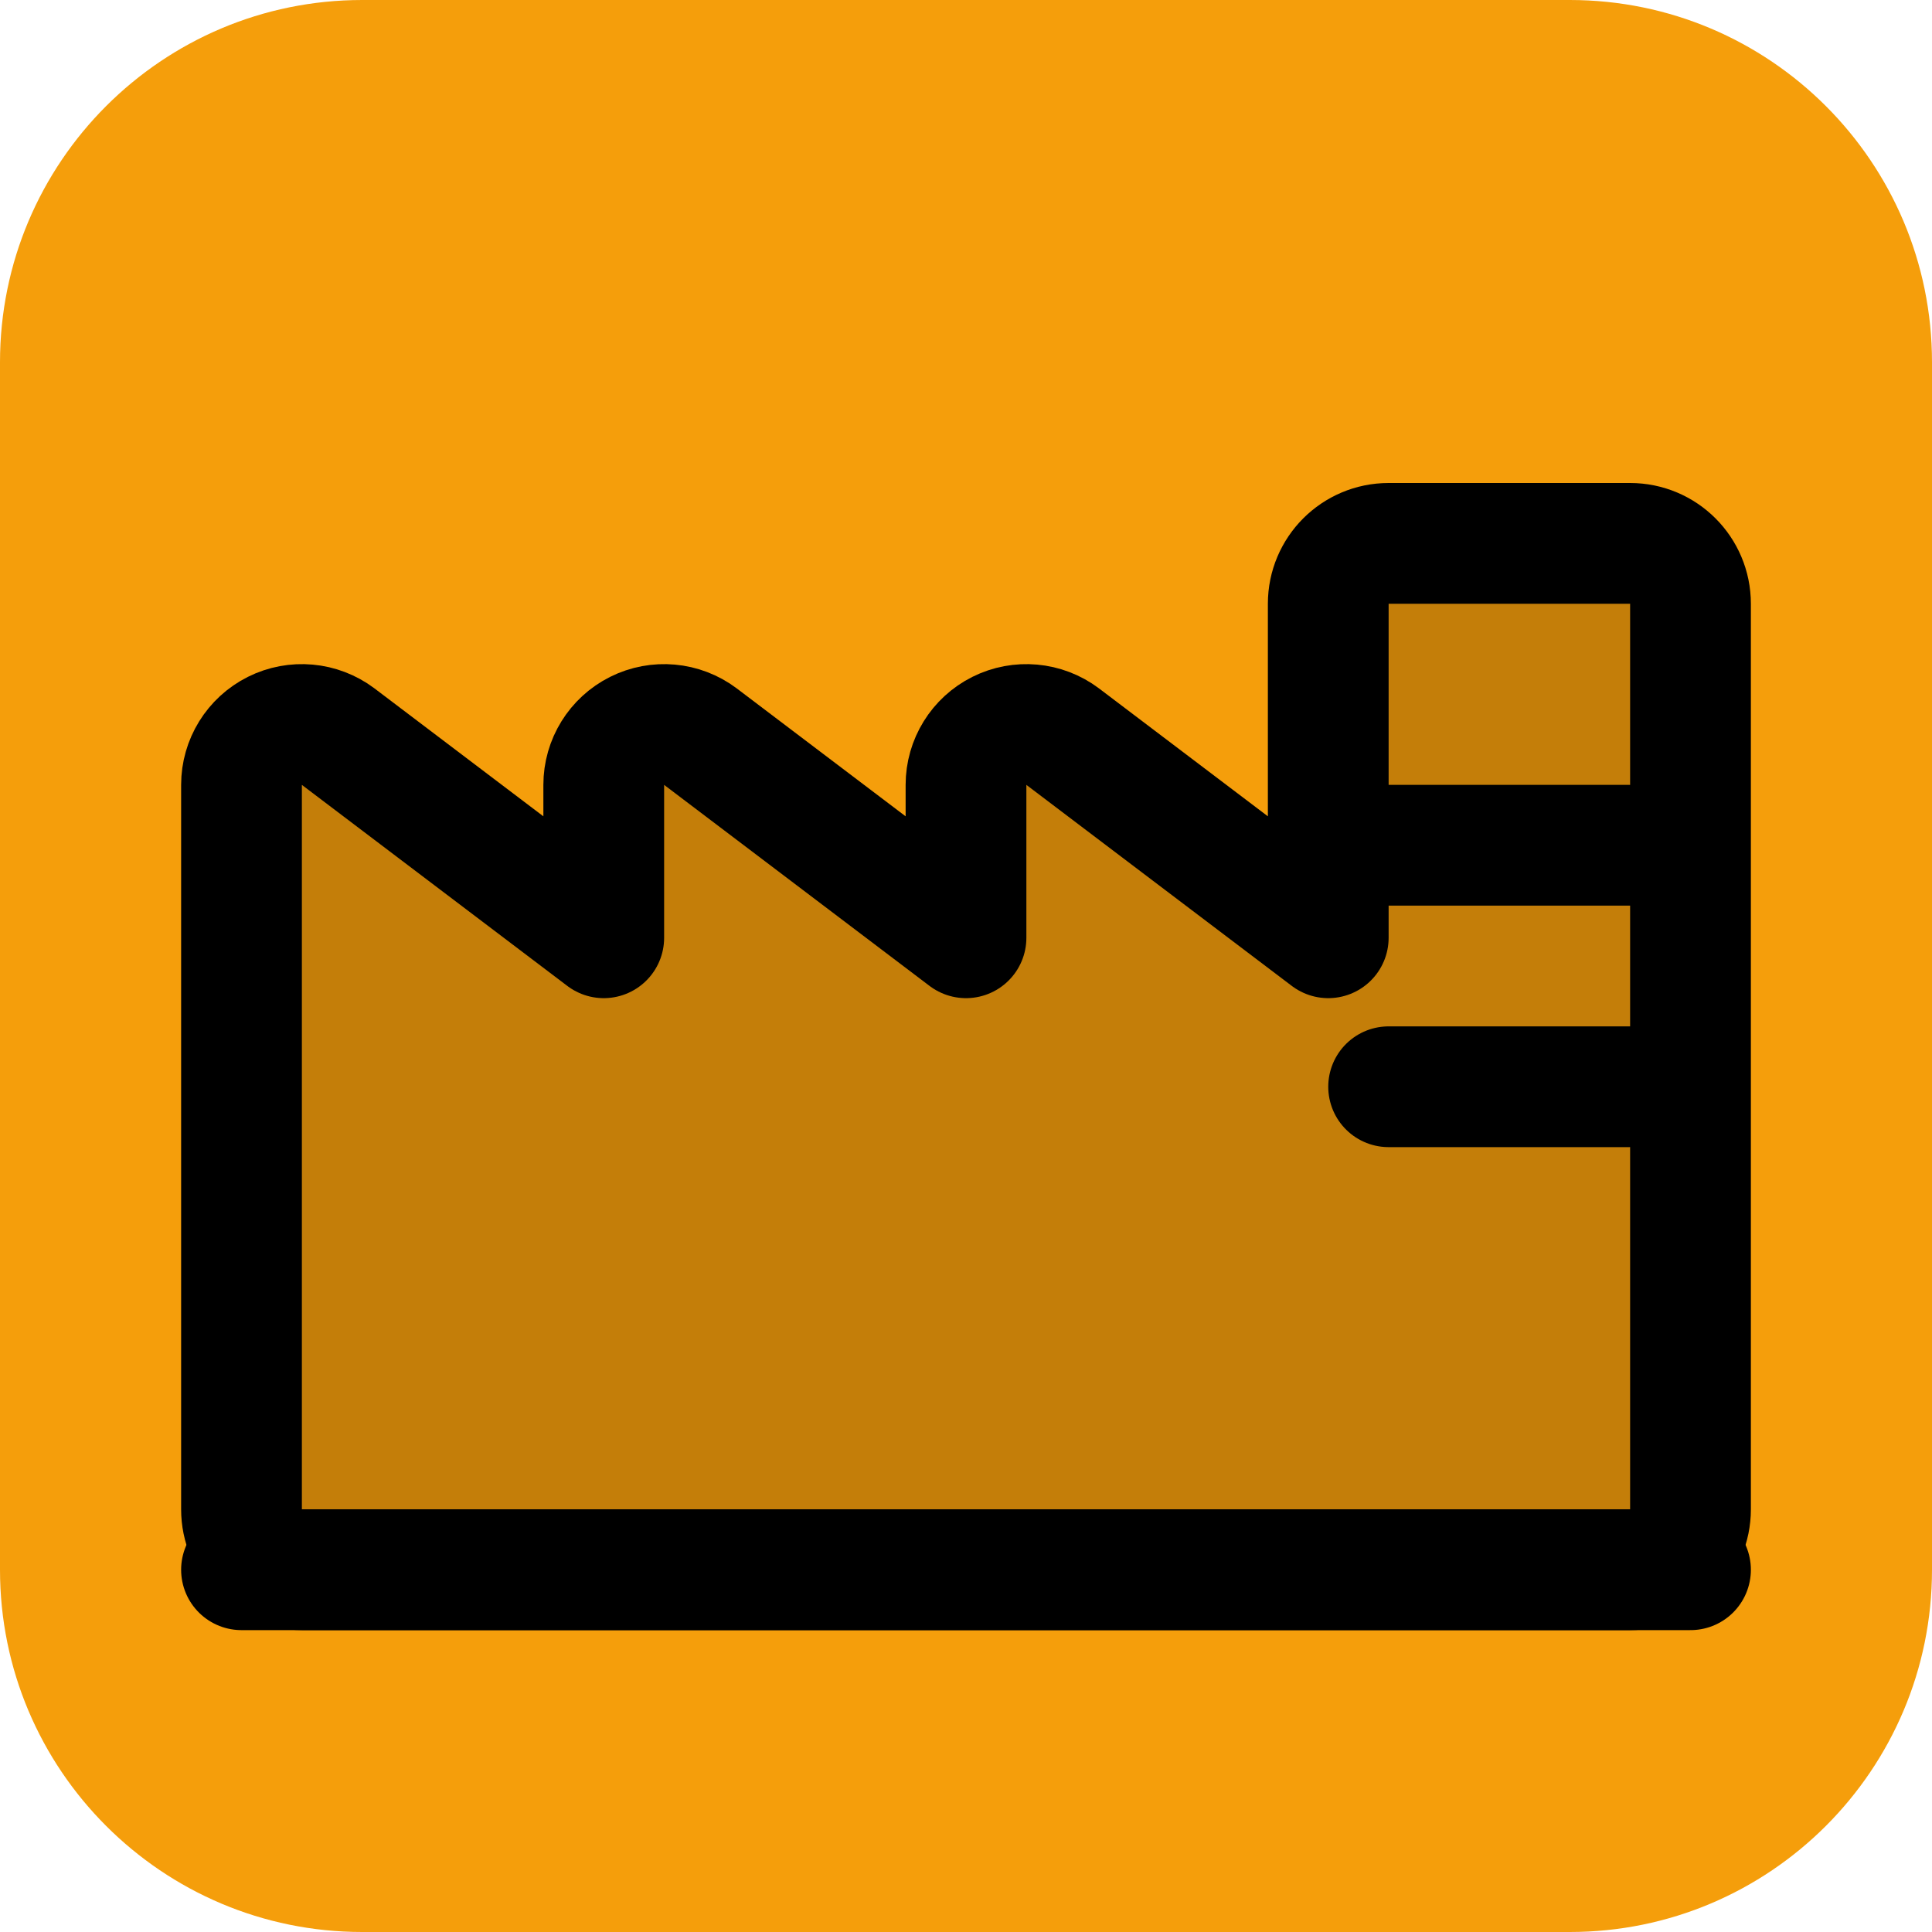
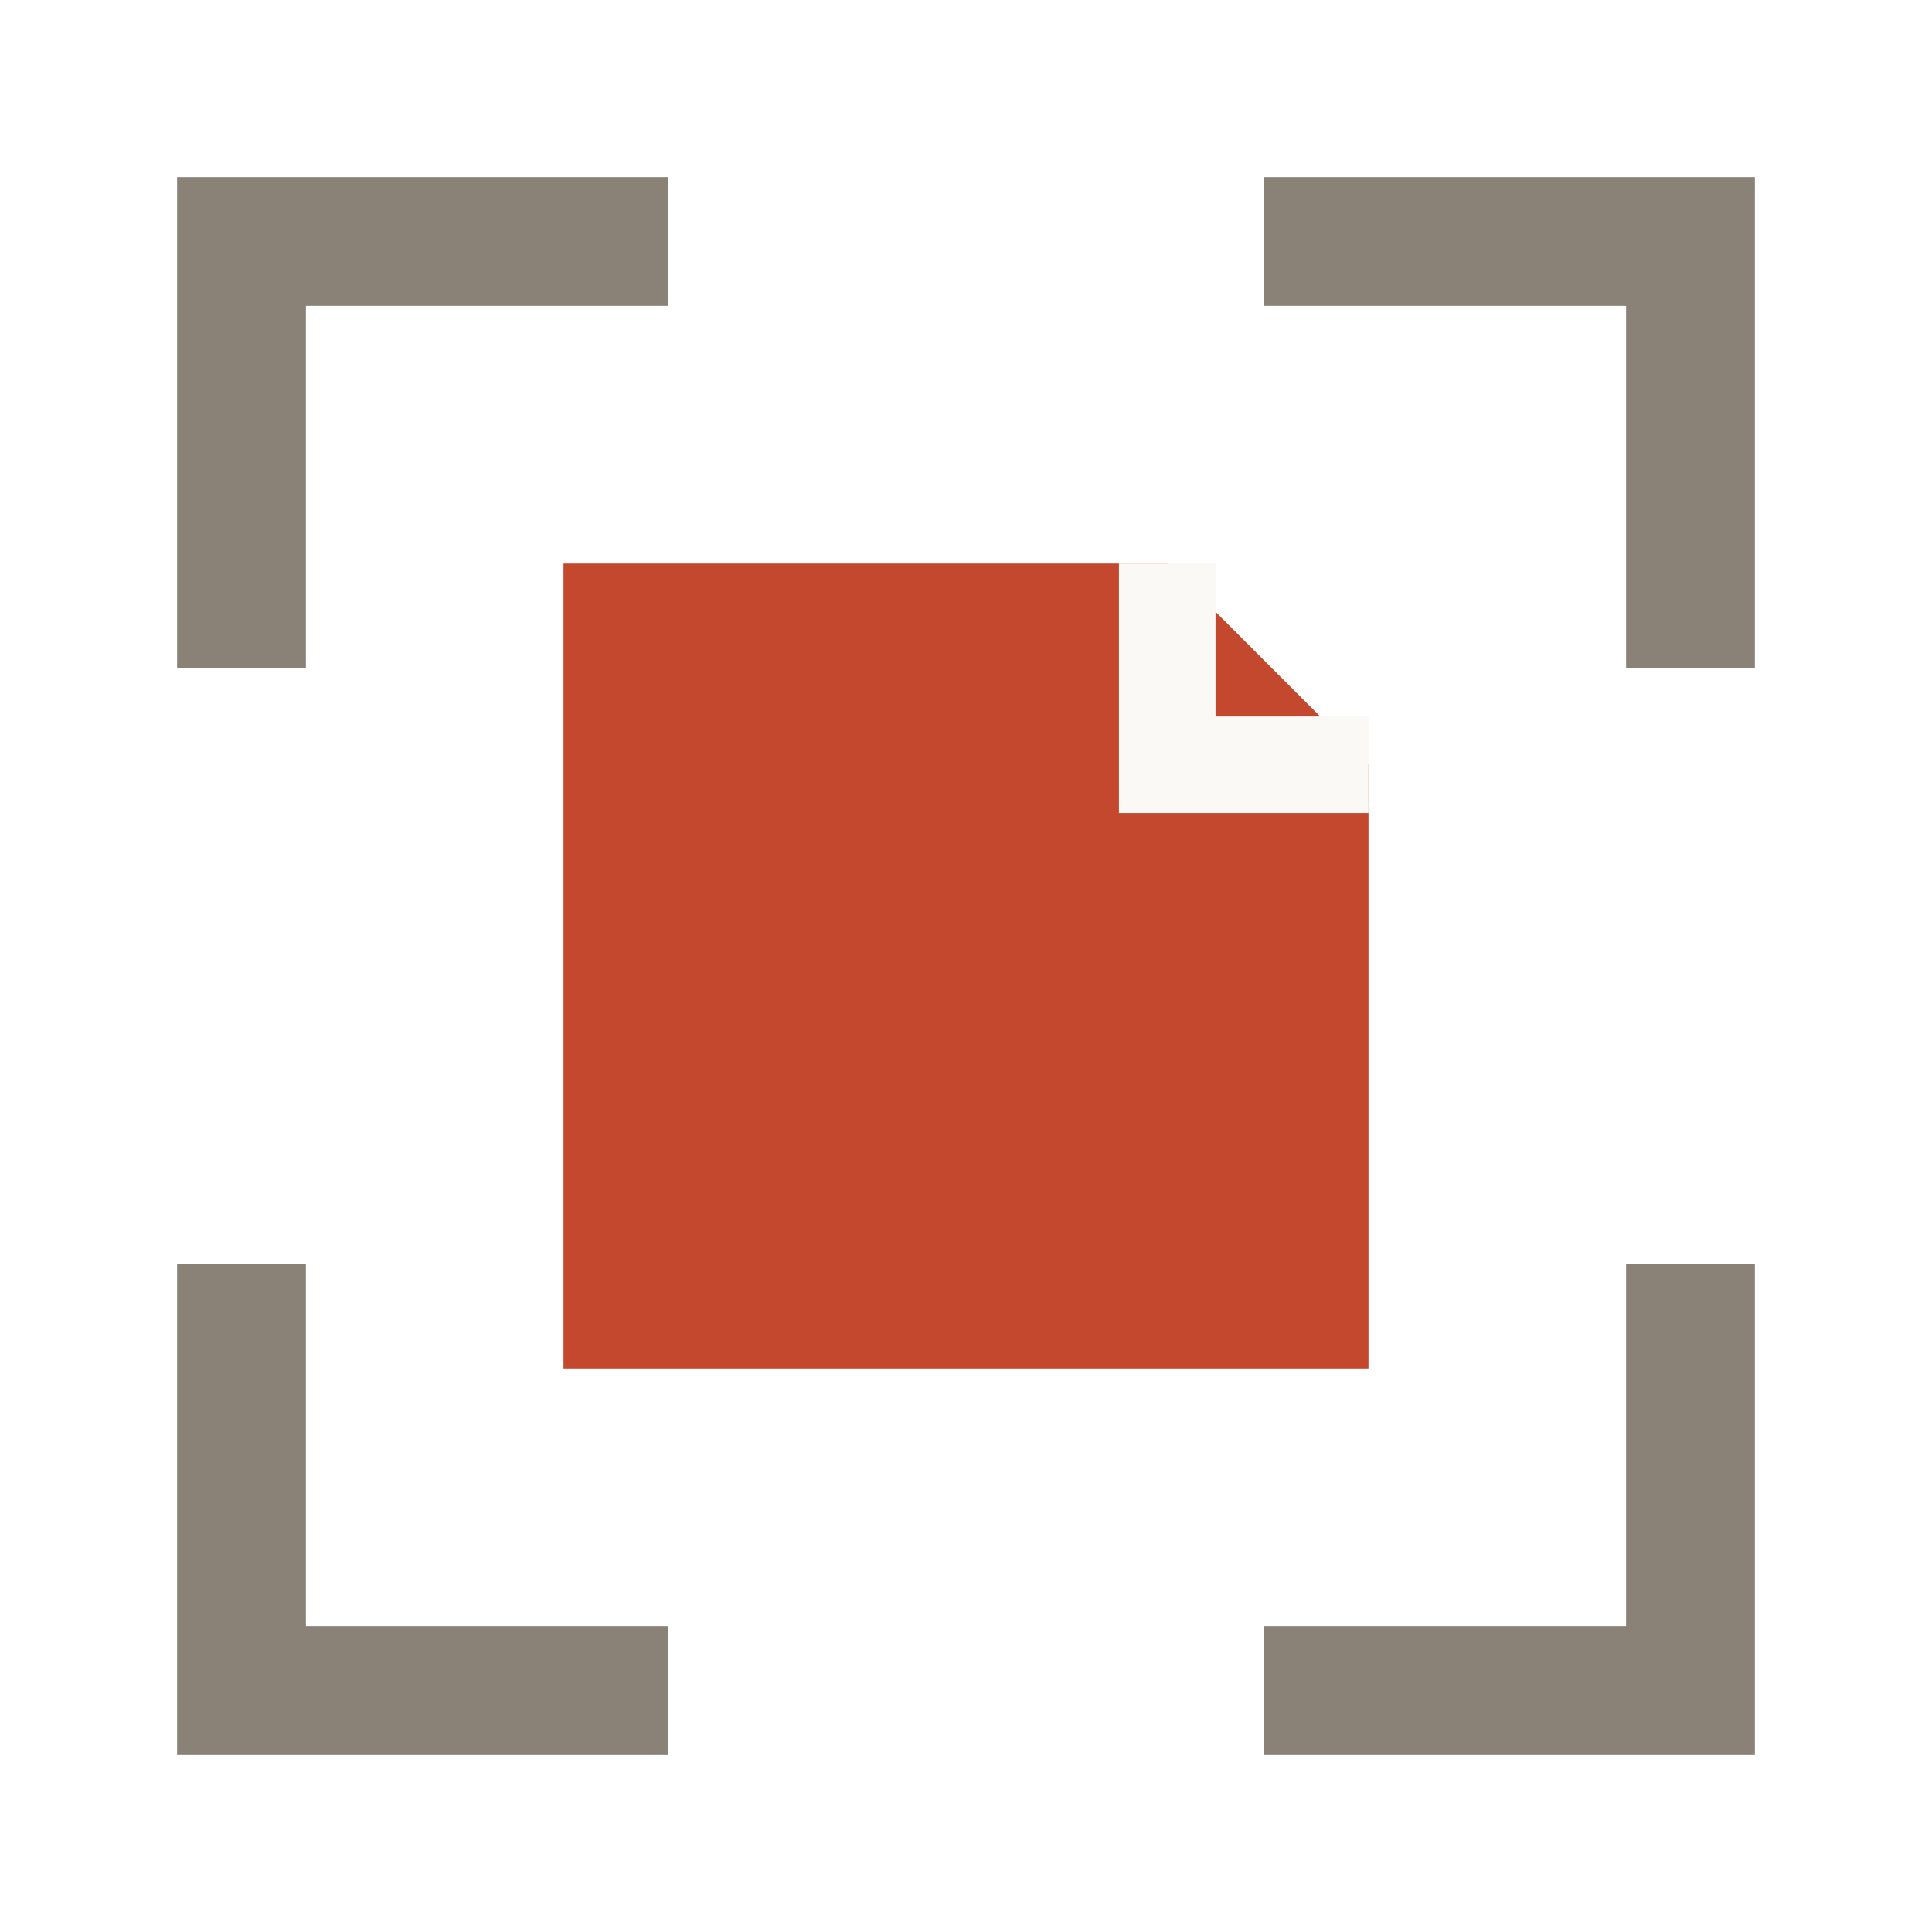
- <svg xmlns="http://www.w3.org/2000/svg" width="256" height="256" viewBox="0 0 256 256" fill="none">
-   <rect width="256" height="256" rx="48" fill="#F59E0B" />
-   <path d="M224,200a8,8,0,0,1-8,8H40a8,8,0,0,1-8-8V104a8,8,0,0,1,12.8-6.4L80,124.26V104a8,8,0,0,1,12.8-6.4L128,124.26V104a8,8,0,0,1,12.8-6.4L176,124.26V80a8,8,0,0,1,8-8h32a8,8,0,0,1,8,8Z" fill="black" fill-opacity="0.2" />
-   <path d="M32,208H224" stroke="black" stroke-linecap="round" stroke-linejoin="round" stroke-width="16" />
-   <path d="M224,200V80a8,8,0,0,0-8-8H184a8,8,0,0,0-8,8v44.26L140.8,97.6A8,8,0,0,0,128,104v20.26L92.8,97.6A8,8,0,0,0,80,104v20.26L44.8,97.6A8,8,0,0,0,32,104v96a8,8,0,0,0,8,8H216A8,8,0,0,0,224,200Z" stroke="black" stroke-linecap="round" stroke-linejoin="round" stroke-width="16" />
-   <line x1="184" y1="112" x2="216" y2="112" stroke="black" stroke-linecap="round" stroke-linejoin="round" stroke-width="16" />
-   <line x1="184" y1="144" x2="216" y2="144" stroke="black" stroke-linecap="round" stroke-linejoin="round" stroke-width="16" />
+ <svg xmlns="http://www.w3.org/2000/svg" viewBox="0 0 24 24" width="24" height="24" fill="none">
+   <path d="M3 7.5V3h4.5M16.5 3H21v4.5M21 16.5V21h-4.5M7.5 21H3v-4.5" stroke="#8A8177" stroke-width="1.6" stroke-linecap="square" />
+   <path d="M7 7h7.5L17 9.5V17H7V7Z" fill="#C4482E" />
+   <path d="M14.5 7v2.5H17" stroke="#FBF9F6" stroke-width="1.2" fill="none" />
</svg>
